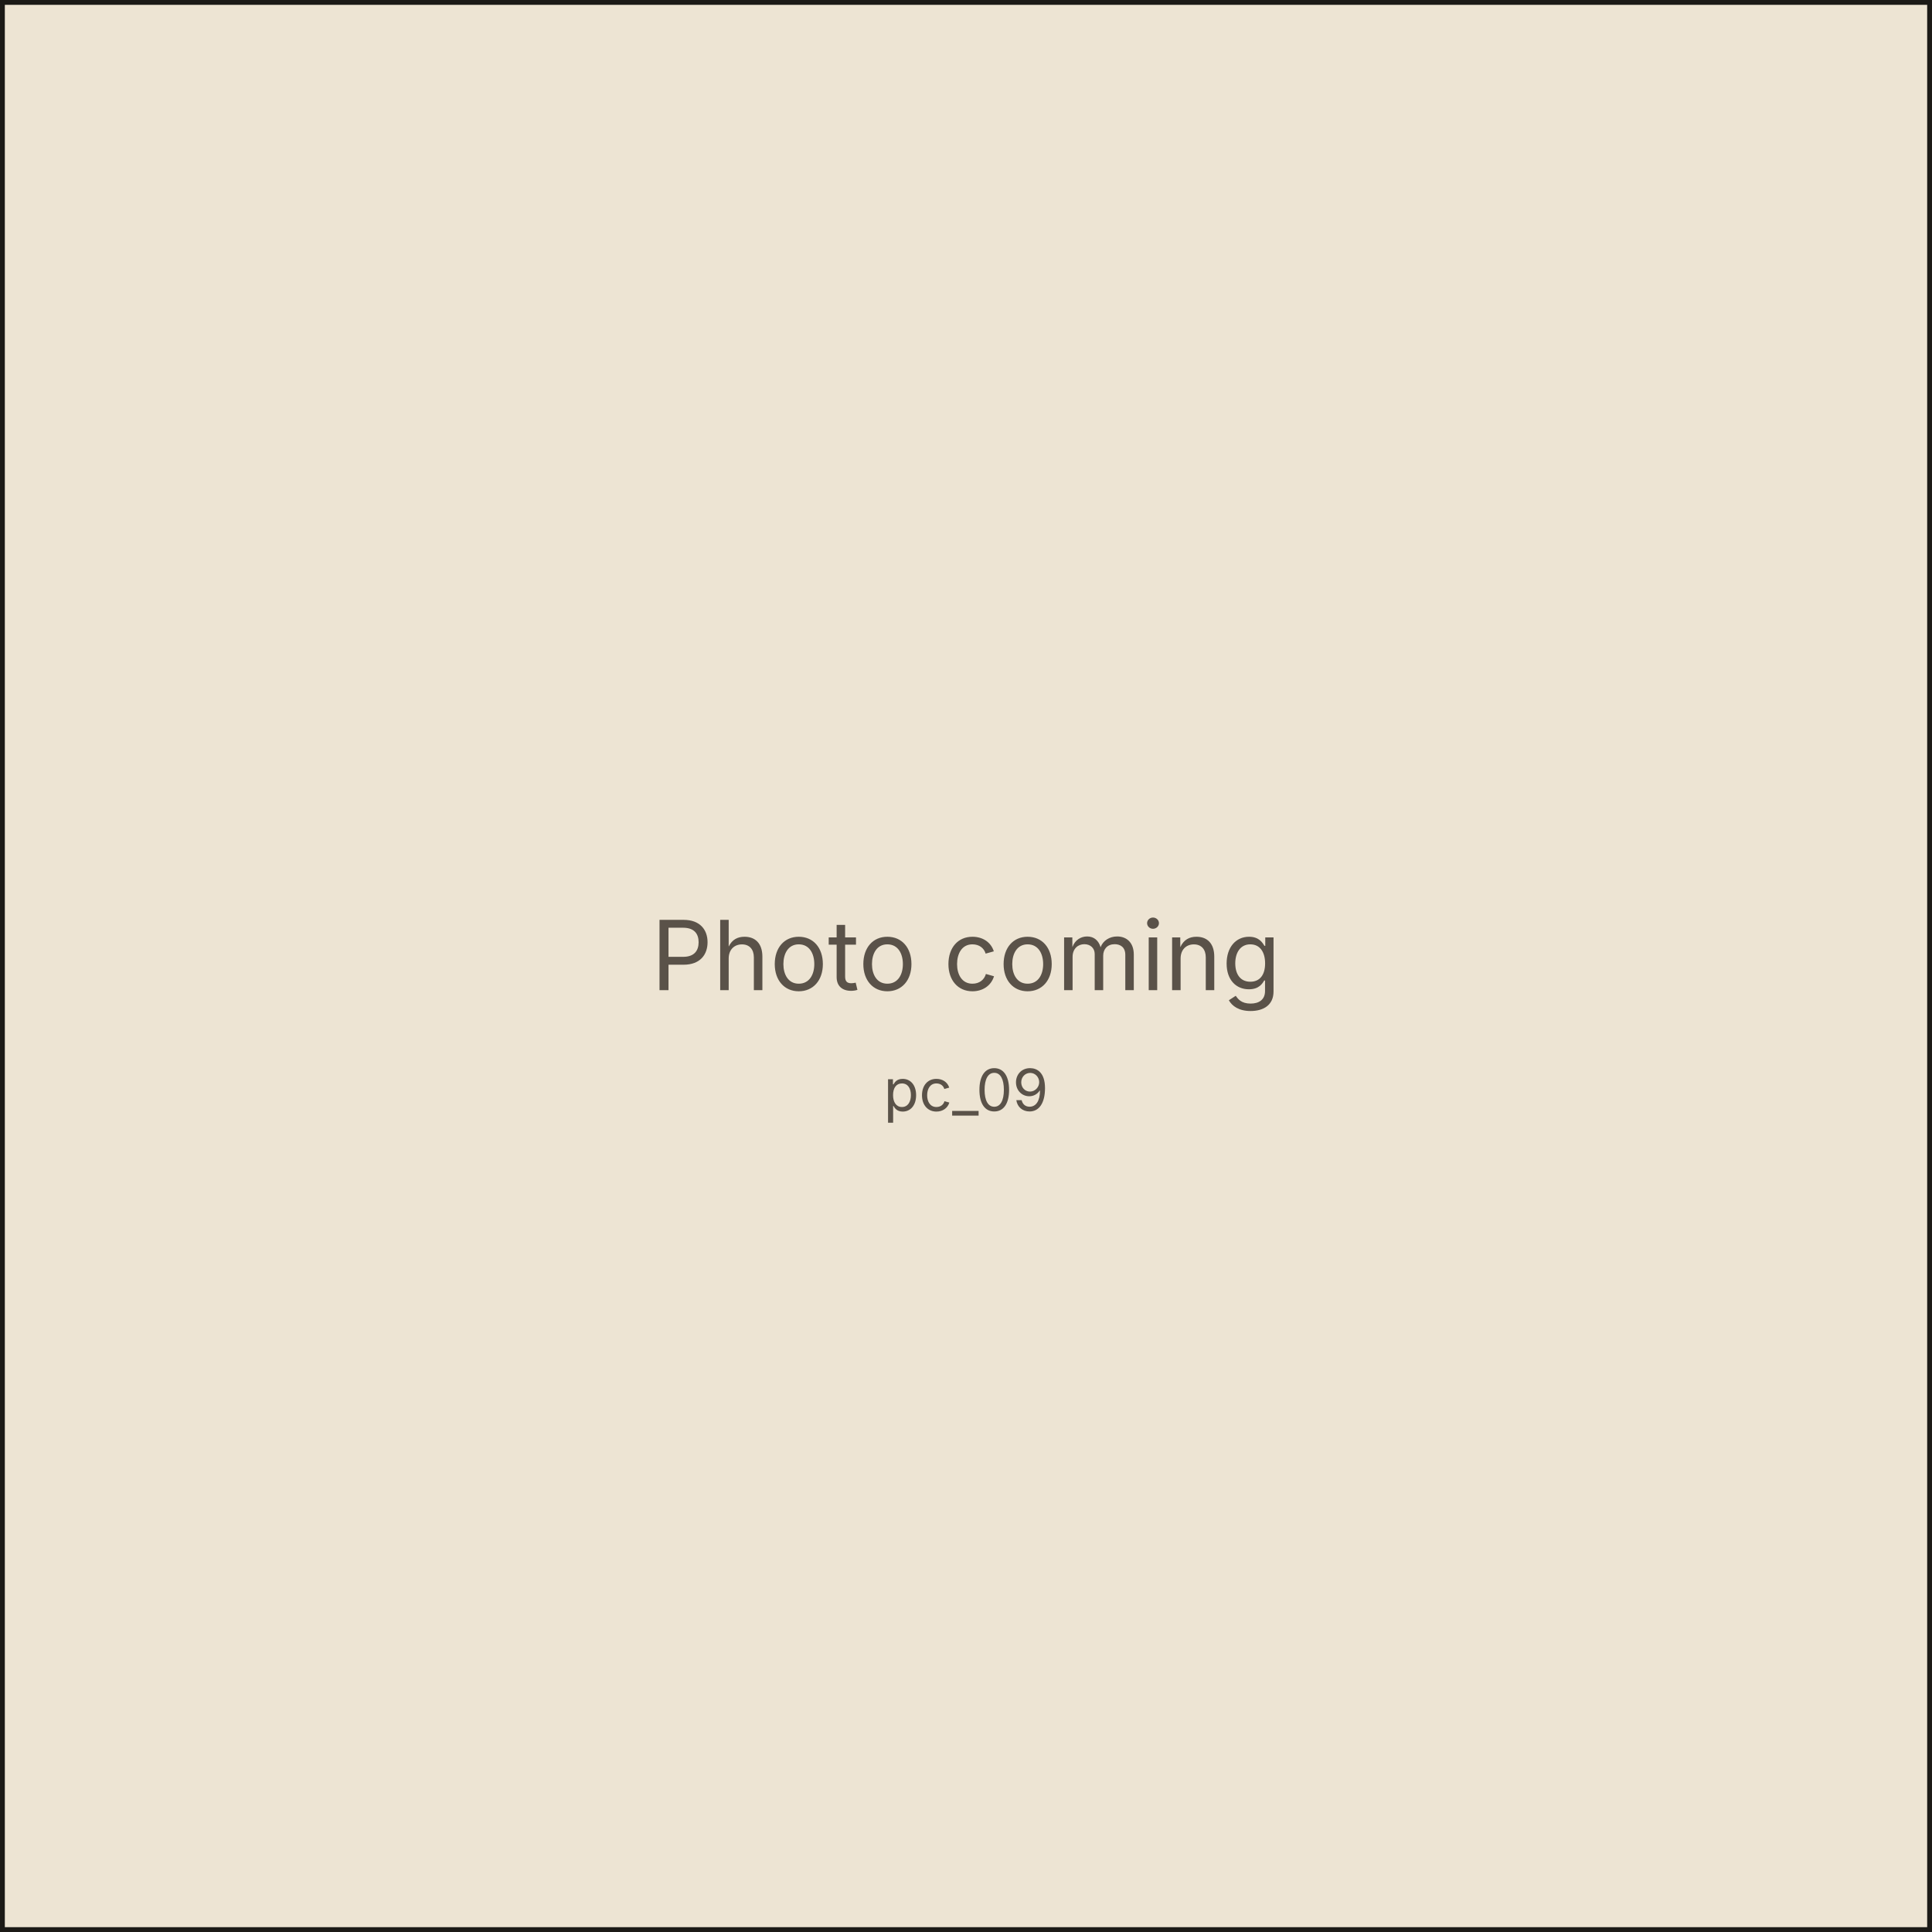
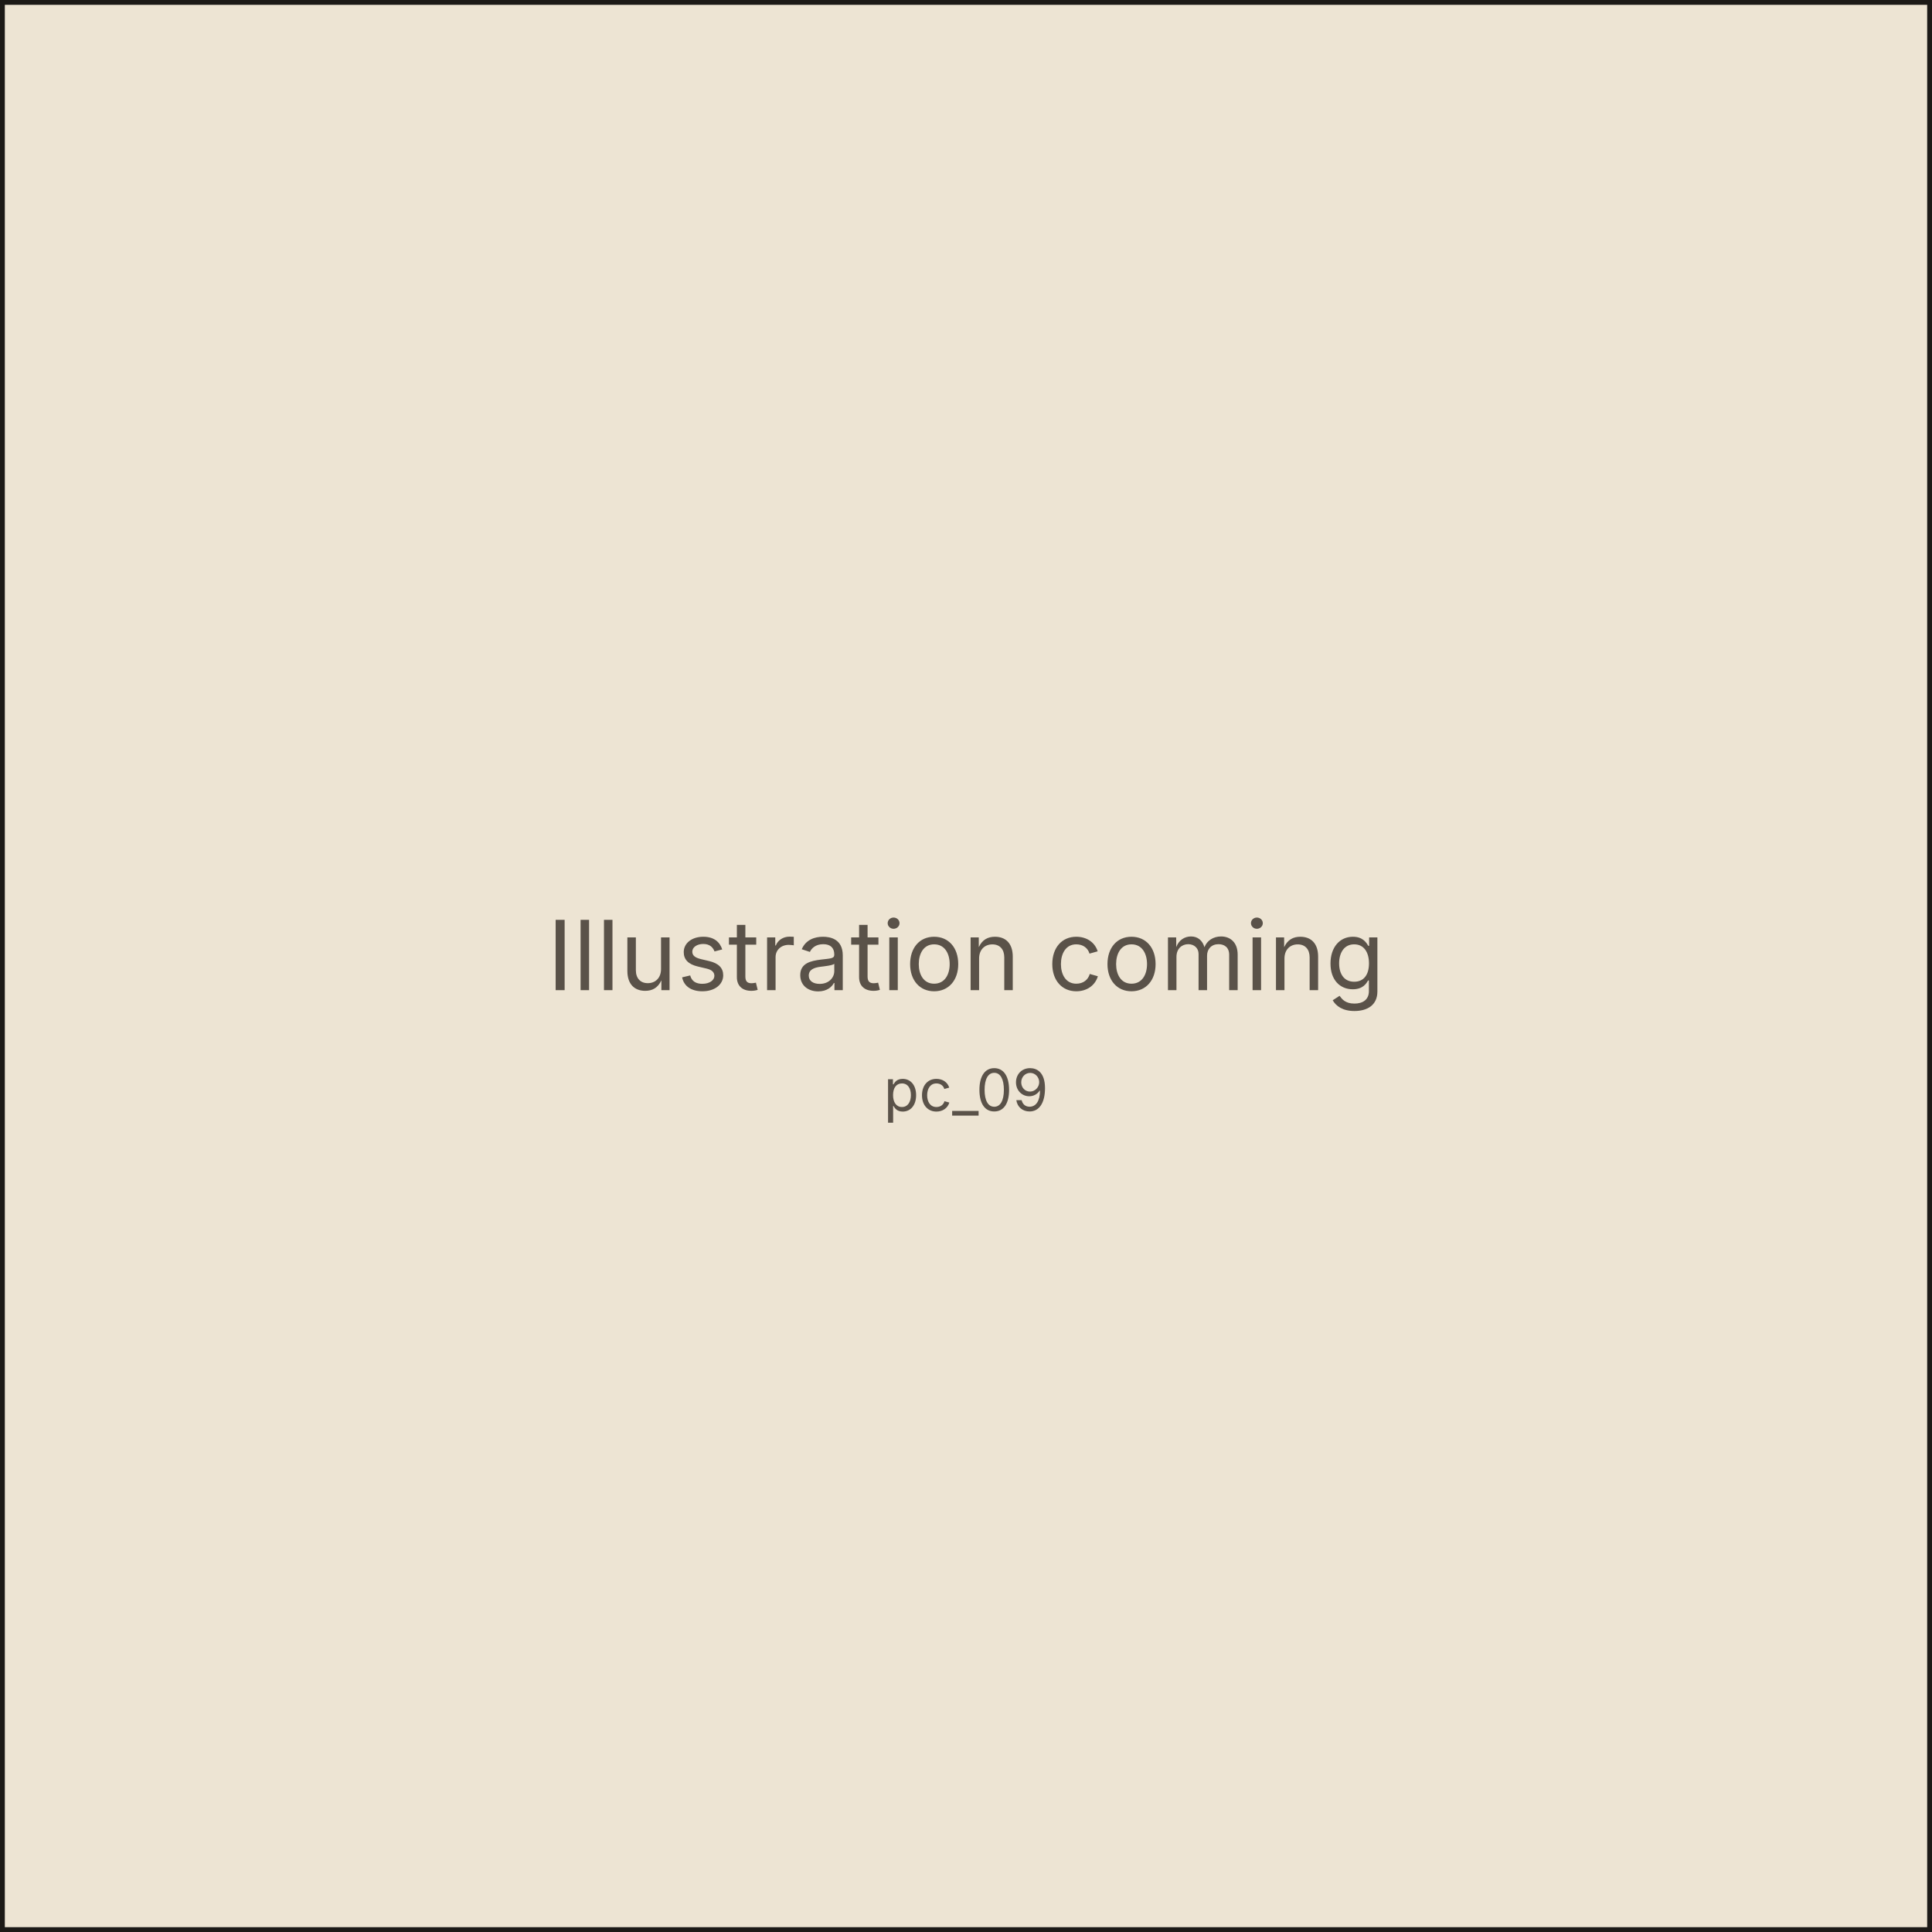
- <svg xmlns="http://www.w3.org/2000/svg" width="800" height="800" viewBox="0 0 800 800" role="img" aria-label="Photo coming">
+ <svg xmlns="http://www.w3.org/2000/svg" width="800" height="800" viewBox="0 0 800 800" role="img" aria-label="Illustration coming">
  <rect x="1" y="1" width="798" height="798" fill="#EDE4D3" stroke="#1C1A17" stroke-width="2" />
-   <text x="400" y="410" text-anchor="middle" font-family="Inter, system-ui, sans-serif" font-size="40" fill="#5A5249">Photo coming</text>
+   <text x="400" y="410" text-anchor="middle" font-family="Inter, system-ui, sans-serif" font-size="40" fill="#5A5249">Illustration coming</text>
  <text x="400" y="460" text-anchor="middle" font-family="Inter, system-ui, sans-serif" font-size="24" fill="#5A5249">pc_09</text>
</svg>
